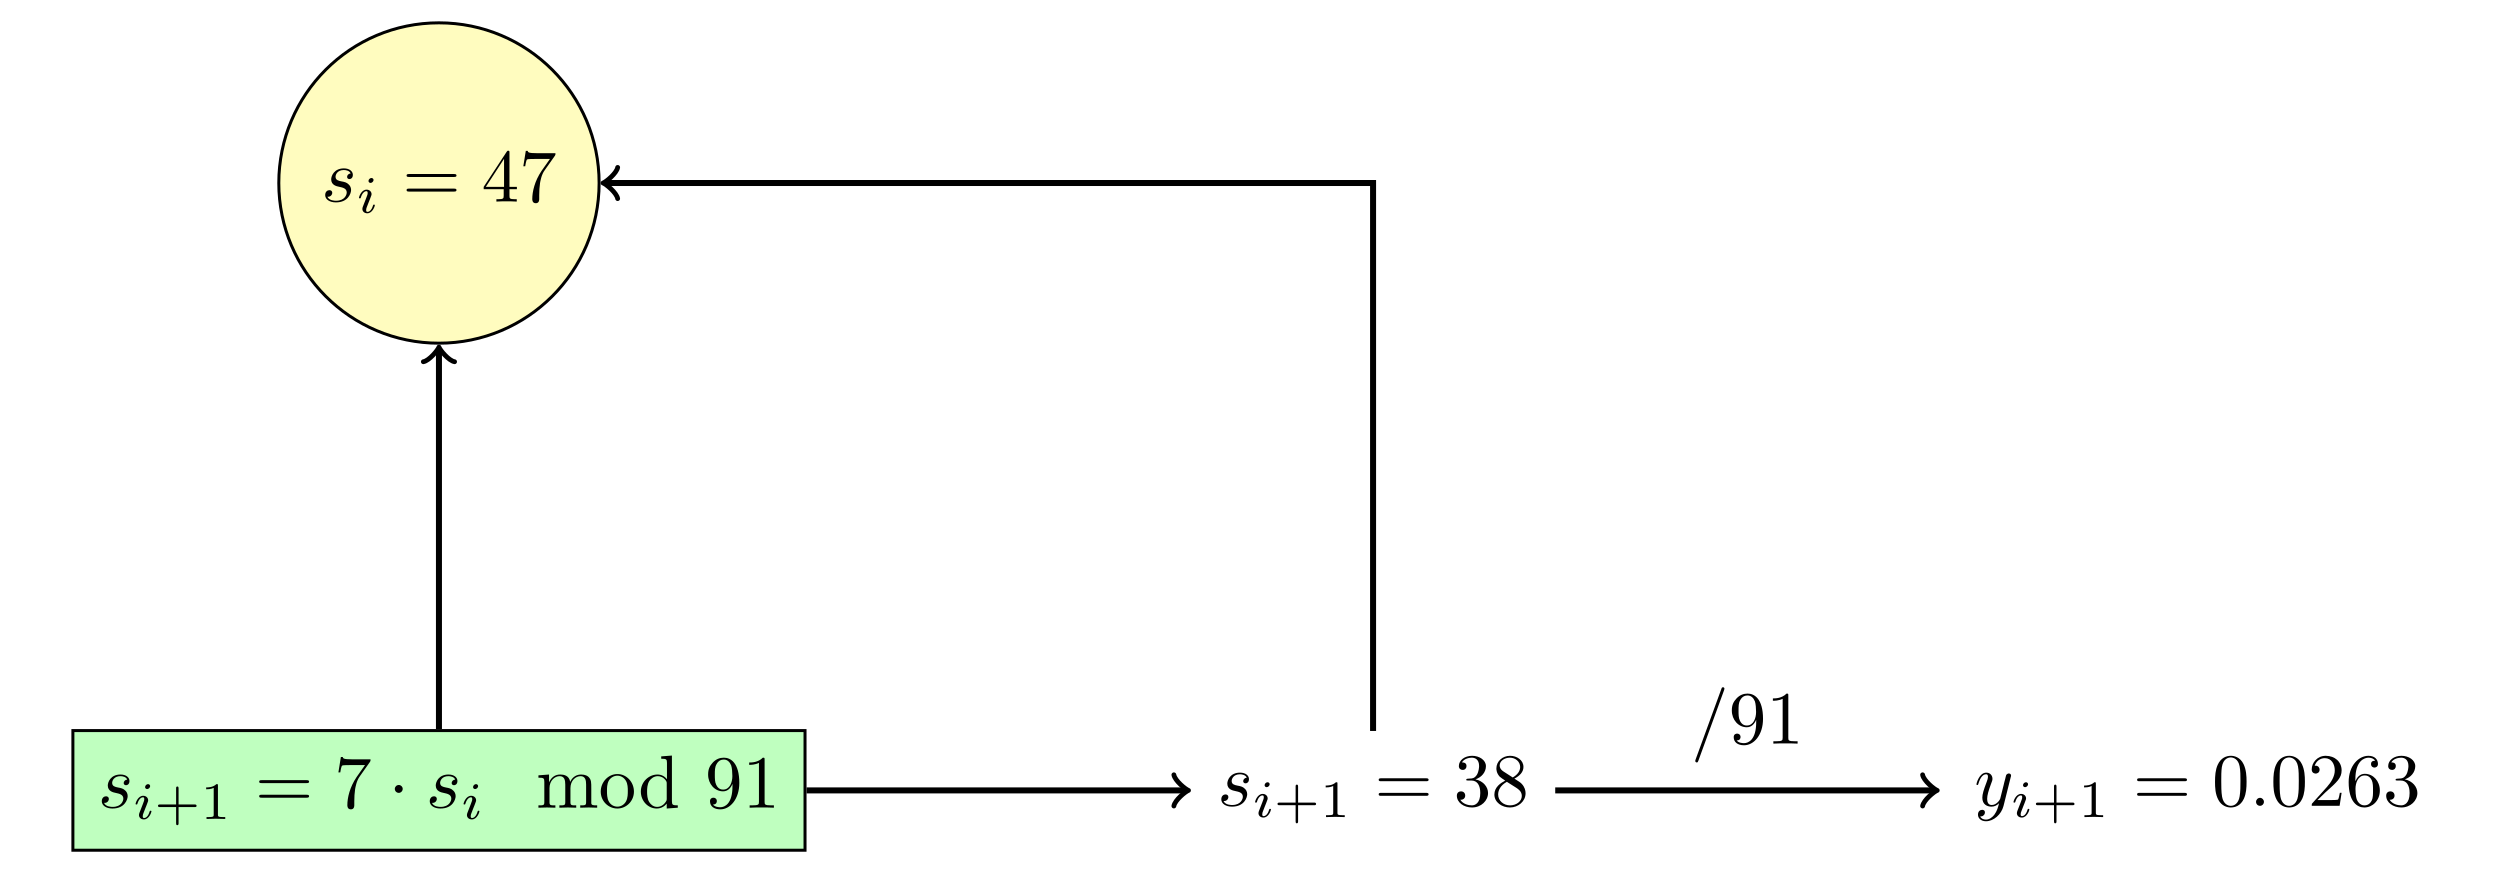
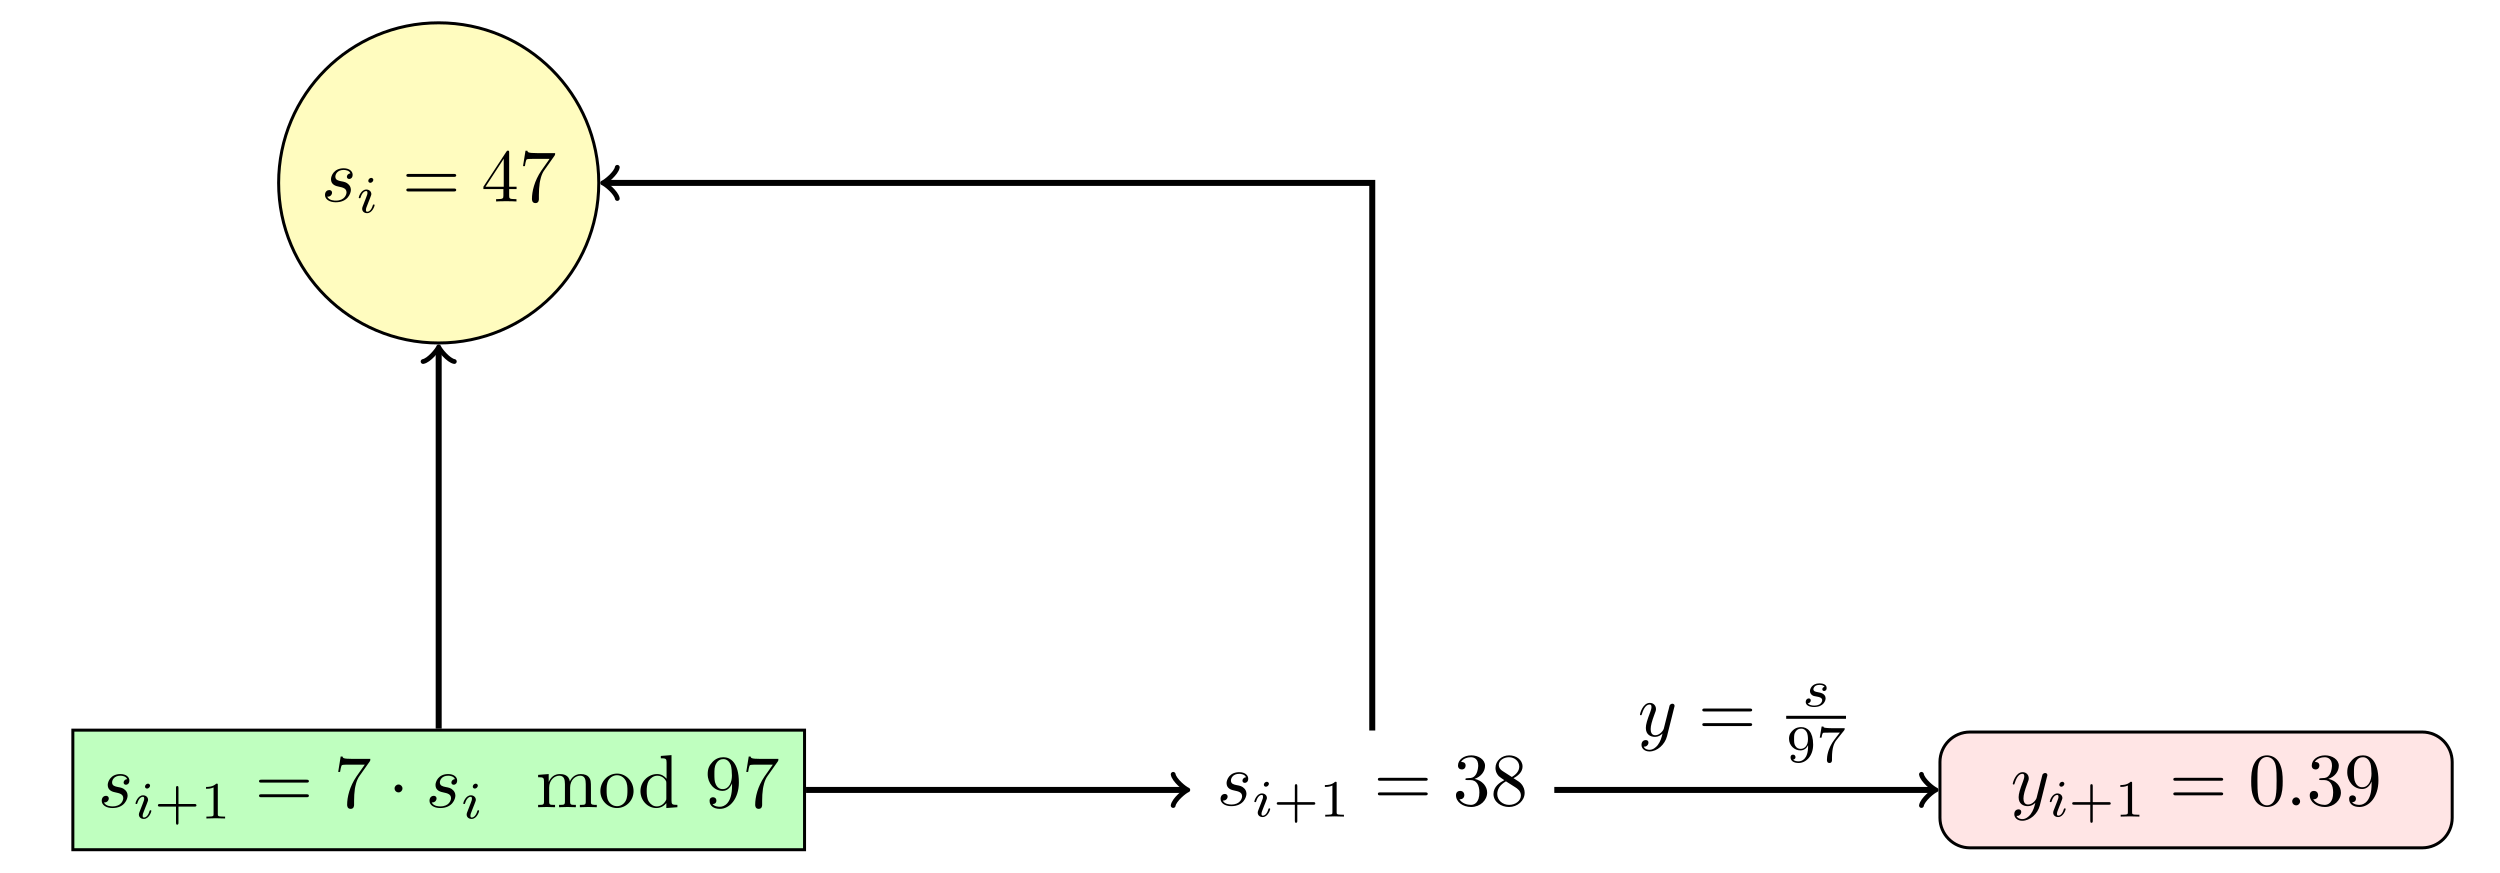
- <svg xmlns="http://www.w3.org/2000/svg" xmlns:xlink="http://www.w3.org/1999/xlink" width="331.85pt" height="115.894pt" viewBox="0 0 331.85 115.894">
+ <svg xmlns="http://www.w3.org/2000/svg" xmlns:xlink="http://www.w3.org/1999/xlink" width="332.049" height="115.894" viewBox="0 0 332.049 115.894">
  <defs>
    <g>
      <g id="glyph-0-0">
        <path d="M 3.891 -3.734 C 3.625 -3.719 3.422 -3.5 3.422 -3.281 C 3.422 -3.141 3.516 -2.984 3.734 -2.984 C 3.953 -2.984 4.188 -3.156 4.188 -3.547 C 4.188 -4 3.766 -4.406 3 -4.406 C 1.688 -4.406 1.312 -3.391 1.312 -2.953 C 1.312 -2.172 2.047 -2.031 2.344 -1.969 C 2.859 -1.859 3.375 -1.75 3.375 -1.203 C 3.375 -0.953 3.156 -0.109 1.953 -0.109 C 1.812 -0.109 1.047 -0.109 0.812 -0.641 C 1.203 -0.594 1.453 -0.891 1.453 -1.172 C 1.453 -1.391 1.281 -1.516 1.078 -1.516 C 0.812 -1.516 0.516 -1.312 0.516 -0.859 C 0.516 -0.297 1.094 0.109 1.938 0.109 C 3.562 0.109 3.953 -1.094 3.953 -1.547 C 3.953 -1.906 3.766 -2.156 3.641 -2.266 C 3.375 -2.547 3.078 -2.609 2.641 -2.688 C 2.281 -2.766 1.891 -2.844 1.891 -3.297 C 1.891 -3.578 2.125 -4.188 3 -4.188 C 3.25 -4.188 3.75 -4.109 3.891 -3.734 Z M 3.891 -3.734 " />
      </g>
      <g id="glyph-0-1">
        <path d="M 4.844 -3.797 C 4.891 -3.938 4.891 -3.953 4.891 -4.031 C 4.891 -4.203 4.75 -4.297 4.594 -4.297 C 4.5 -4.297 4.344 -4.234 4.25 -4.094 C 4.234 -4.031 4.141 -3.734 4.109 -3.547 C 4.031 -3.297 3.969 -3.016 3.906 -2.75 L 3.453 -0.953 C 3.422 -0.812 2.984 -0.109 2.328 -0.109 C 1.828 -0.109 1.719 -0.547 1.719 -0.922 C 1.719 -1.375 1.891 -2 2.219 -2.875 C 2.375 -3.281 2.422 -3.391 2.422 -3.594 C 2.422 -4.031 2.109 -4.406 1.609 -4.406 C 0.656 -4.406 0.297 -2.953 0.297 -2.875 C 0.297 -2.766 0.391 -2.766 0.406 -2.766 C 0.516 -2.766 0.516 -2.797 0.562 -2.953 C 0.844 -3.891 1.234 -4.188 1.578 -4.188 C 1.656 -4.188 1.828 -4.188 1.828 -3.875 C 1.828 -3.625 1.719 -3.359 1.656 -3.172 C 1.25 -2.109 1.078 -1.547 1.078 -1.078 C 1.078 -0.188 1.703 0.109 2.297 0.109 C 2.688 0.109 3.016 -0.062 3.297 -0.344 C 3.172 0.172 3.047 0.672 2.656 1.203 C 2.391 1.531 2.016 1.828 1.562 1.828 C 1.422 1.828 0.969 1.797 0.797 1.406 C 0.953 1.406 1.094 1.406 1.219 1.281 C 1.328 1.203 1.422 1.062 1.422 0.875 C 1.422 0.562 1.156 0.531 1.062 0.531 C 0.828 0.531 0.5 0.688 0.5 1.172 C 0.5 1.672 0.938 2.047 1.562 2.047 C 2.578 2.047 3.609 1.141 3.891 0.016 Z M 4.844 -3.797 " />
      </g>
      <g id="glyph-0-2">
        <path d="M 1.906 -0.531 C 1.906 -0.812 1.672 -1.062 1.391 -1.062 C 1.094 -1.062 0.859 -0.812 0.859 -0.531 C 0.859 -0.234 1.094 0 1.391 0 C 1.672 0 1.906 -0.234 1.906 -0.531 Z M 1.906 -0.531 " />
      </g>
-       <g id="glyph-0-3">
-         <path d="M 4.375 -7.094 C 4.422 -7.234 4.422 -7.266 4.422 -7.281 C 4.422 -7.391 4.344 -7.484 4.234 -7.484 C 4.156 -7.484 4.094 -7.453 4.062 -7.391 L 0.594 2.109 C 0.547 2.25 0.547 2.281 0.547 2.297 C 0.547 2.406 0.641 2.5 0.75 2.5 C 0.875 2.5 0.906 2.422 0.969 2.25 Z M 4.375 -7.094 " />
-       </g>
      <g id="glyph-1-0">
        <path d="M 2.266 -4.359 C 2.266 -4.469 2.172 -4.625 1.984 -4.625 C 1.797 -4.625 1.594 -4.438 1.594 -4.234 C 1.594 -4.125 1.672 -3.969 1.875 -3.969 C 2.062 -3.969 2.266 -4.172 2.266 -4.359 Z M 0.844 -0.812 C 0.812 -0.719 0.781 -0.641 0.781 -0.516 C 0.781 -0.188 1.047 0.062 1.438 0.062 C 2.125 0.062 2.438 -0.891 2.438 -1 C 2.438 -1.094 2.344 -1.094 2.328 -1.094 C 2.234 -1.094 2.219 -1.047 2.188 -0.969 C 2.031 -0.406 1.734 -0.125 1.453 -0.125 C 1.312 -0.125 1.281 -0.219 1.281 -0.375 C 1.281 -0.531 1.328 -0.656 1.391 -0.812 C 1.469 -1 1.547 -1.188 1.609 -1.375 C 1.672 -1.547 1.938 -2.172 1.953 -2.266 C 1.984 -2.328 2 -2.406 2 -2.484 C 2 -2.812 1.719 -3.078 1.344 -3.078 C 0.641 -3.078 0.328 -2.125 0.328 -2 C 0.328 -1.922 0.422 -1.922 0.453 -1.922 C 0.547 -1.922 0.547 -1.953 0.578 -2.031 C 0.75 -2.625 1.062 -2.875 1.312 -2.875 C 1.422 -2.875 1.484 -2.828 1.484 -2.641 C 1.484 -2.469 1.453 -2.375 1.281 -1.938 Z M 0.844 -0.812 " />
+       </g>
+       <g id="glyph-1-1">
+         <path d="M 3 -2.625 C 2.828 -2.578 2.703 -2.438 2.703 -2.297 C 2.703 -2.125 2.844 -2.062 2.938 -2.062 C 3.016 -2.062 3.281 -2.109 3.281 -2.469 C 3.281 -2.922 2.781 -3.078 2.344 -3.078 C 1.266 -3.078 1.062 -2.266 1.062 -2.062 C 1.062 -1.797 1.219 -1.625 1.312 -1.547 C 1.484 -1.406 1.609 -1.375 2.094 -1.297 C 2.25 -1.266 2.688 -1.188 2.688 -0.844 C 2.688 -0.719 2.609 -0.453 2.328 -0.281 C 2.047 -0.125 1.703 -0.125 1.625 -0.125 C 1.344 -0.125 0.953 -0.188 0.781 -0.422 C 1.016 -0.453 1.172 -0.625 1.172 -0.812 C 1.172 -0.984 1.047 -1.078 0.906 -1.078 C 0.703 -1.078 0.5 -0.906 0.5 -0.609 C 0.5 -0.188 0.938 0.062 1.609 0.062 C 2.906 0.062 3.141 -0.812 3.141 -1.078 C 3.141 -1.719 2.438 -1.844 2.172 -1.891 C 2.109 -1.906 1.938 -1.938 1.891 -1.953 C 1.641 -2 1.516 -2.141 1.516 -2.297 C 1.516 -2.453 1.641 -2.641 1.797 -2.75 C 1.984 -2.859 2.219 -2.875 2.344 -2.875 C 2.484 -2.875 2.844 -2.859 3 -2.625 Z M 3 -2.625 " />
      </g>
      <g id="glyph-2-0">
        <path d="M 3.219 -1.578 L 5.359 -1.578 C 5.453 -1.578 5.609 -1.578 5.609 -1.734 C 5.609 -1.922 5.453 -1.922 5.359 -1.922 L 3.219 -1.922 L 3.219 -4.062 C 3.219 -4.141 3.219 -4.312 3.062 -4.312 C 2.891 -4.312 2.891 -4.156 2.891 -4.062 L 2.891 -1.922 L 0.75 -1.922 C 0.656 -1.922 0.484 -1.922 0.484 -1.75 C 0.484 -1.578 0.641 -1.578 0.75 -1.578 L 2.891 -1.578 L 2.891 0.562 C 2.891 0.656 2.891 0.828 3.047 0.828 C 3.219 0.828 3.219 0.656 3.219 0.562 Z M 3.219 -1.578 " />
      </g>
      <g id="glyph-2-1">
        <path d="M 2.328 -4.438 C 2.328 -4.625 2.328 -4.625 2.125 -4.625 C 1.672 -4.188 1.047 -4.188 0.766 -4.188 L 0.766 -3.938 C 0.922 -3.938 1.391 -3.938 1.766 -4.125 L 1.766 -0.578 C 1.766 -0.344 1.766 -0.25 1.078 -0.25 L 0.812 -0.25 L 0.812 0 C 0.938 0 1.797 -0.031 2.047 -0.031 C 2.266 -0.031 3.141 0 3.297 0 L 3.297 -0.25 L 3.031 -0.25 C 2.328 -0.25 2.328 -0.344 2.328 -0.578 Z M 2.328 -4.438 " />
+       </g>
+       <g id="glyph-2-2">
+         <path d="M 2.906 -2.078 C 2.906 -0.344 2.062 -0.078 1.641 -0.078 C 1.484 -0.078 1.109 -0.094 0.922 -0.312 C 1.219 -0.344 1.234 -0.578 1.234 -0.641 C 1.234 -0.812 1.109 -0.969 0.906 -0.969 C 0.703 -0.969 0.578 -0.828 0.578 -0.625 C 0.578 -0.156 0.969 0.141 1.641 0.141 C 2.641 0.141 3.578 -0.797 3.578 -2.297 C 3.578 -4.016 2.812 -4.625 2 -4.625 C 1.766 -4.625 1.297 -4.594 0.891 -4.203 C 0.656 -3.969 0.375 -3.703 0.375 -3.078 C 0.375 -2.188 1.078 -1.531 1.891 -1.531 C 2.453 -1.531 2.75 -1.906 2.906 -2.219 Z M 1.938 -1.734 C 1.656 -1.734 1.406 -1.812 1.203 -2.141 C 1.047 -2.391 1.047 -2.688 1.047 -3.078 C 1.047 -3.484 1.047 -3.75 1.25 -4.031 C 1.422 -4.281 1.641 -4.422 2 -4.422 C 2.359 -4.422 2.578 -4.203 2.688 -4.016 C 2.875 -3.734 2.891 -3.234 2.891 -3 C 2.891 -2.094 2.375 -1.734 1.938 -1.734 Z M 1.938 -1.734 " />
+       </g>
+       <g id="glyph-2-3">
+         <path d="M 3.734 -4.203 C 3.797 -4.297 3.797 -4.312 3.797 -4.484 L 1.969 -4.484 C 1.688 -4.484 1.609 -4.5 1.359 -4.516 C 1 -4.547 0.984 -4.594 0.969 -4.703 L 0.734 -4.703 L 0.484 -3.219 L 0.719 -3.219 C 0.734 -3.328 0.812 -3.781 0.922 -3.859 C 0.969 -3.891 1.547 -3.891 1.641 -3.891 L 3.156 -3.891 C 2.938 -3.609 2.578 -3.172 2.438 -2.969 C 1.531 -1.781 1.438 -0.672 1.438 -0.266 C 1.438 -0.188 1.438 0.141 1.766 0.141 C 2.109 0.141 2.109 -0.172 2.109 -0.266 L 2.109 -0.547 C 2.109 -1.891 2.391 -2.516 2.688 -2.891 Z M 3.734 -4.203 " />
      </g>
      <g id="glyph-3-0">
        <path d="M 6.844 -3.266 C 7 -3.266 7.188 -3.266 7.188 -3.453 C 7.188 -3.656 7 -3.656 6.859 -3.656 L 0.891 -3.656 C 0.75 -3.656 0.562 -3.656 0.562 -3.453 C 0.562 -3.266 0.75 -3.266 0.891 -3.266 Z M 6.859 -1.328 C 7 -1.328 7.188 -1.328 7.188 -1.531 C 7.188 -1.719 7 -1.719 6.844 -1.719 L 0.891 -1.719 C 0.75 -1.719 0.562 -1.719 0.562 -1.531 C 0.562 -1.328 0.75 -1.328 0.891 -1.328 Z M 6.859 -1.328 " />
      </g>
      <g id="glyph-3-1">
        <path d="M 4.75 -6.078 C 4.828 -6.188 4.828 -6.203 4.828 -6.422 L 2.406 -6.422 C 1.203 -6.422 1.172 -6.547 1.141 -6.734 L 0.891 -6.734 L 0.562 -4.688 L 0.812 -4.688 C 0.844 -4.844 0.922 -5.469 1.062 -5.594 C 1.125 -5.656 1.906 -5.656 2.031 -5.656 L 4.094 -5.656 C 3.984 -5.5 3.203 -4.406 2.984 -4.078 C 2.078 -2.734 1.75 -1.344 1.75 -0.328 C 1.75 -0.234 1.75 0.219 2.219 0.219 C 2.672 0.219 2.672 -0.234 2.672 -0.328 L 2.672 -0.844 C 2.672 -1.391 2.703 -1.938 2.781 -2.469 C 2.828 -2.703 2.953 -3.562 3.406 -4.172 Z M 4.75 -6.078 " />
      </g>
      <g id="glyph-3-2">
        <path d="M 1.094 -3.422 L 1.094 -0.75 C 1.094 -0.312 0.984 -0.312 0.312 -0.312 L 0.312 0 C 0.672 -0.016 1.172 -0.031 1.453 -0.031 C 1.703 -0.031 2.219 -0.016 2.562 0 L 2.562 -0.312 C 1.891 -0.312 1.781 -0.312 1.781 -0.75 L 1.781 -2.594 C 1.781 -3.625 2.5 -4.188 3.125 -4.188 C 3.766 -4.188 3.875 -3.656 3.875 -3.078 L 3.875 -0.75 C 3.875 -0.312 3.766 -0.312 3.094 -0.312 L 3.094 0 C 3.438 -0.016 3.953 -0.031 4.219 -0.031 C 4.469 -0.031 5 -0.016 5.328 0 L 5.328 -0.312 C 4.672 -0.312 4.562 -0.312 4.562 -0.75 L 4.562 -2.594 C 4.562 -3.625 5.266 -4.188 5.906 -4.188 C 6.531 -4.188 6.641 -3.656 6.641 -3.078 L 6.641 -0.75 C 6.641 -0.312 6.531 -0.312 5.859 -0.312 L 5.859 0 C 6.203 -0.016 6.719 -0.031 6.984 -0.031 C 7.25 -0.031 7.766 -0.016 8.109 0 L 8.109 -0.312 C 7.594 -0.312 7.344 -0.312 7.328 -0.609 L 7.328 -2.516 C 7.328 -3.375 7.328 -3.672 7.016 -4.031 C 6.875 -4.203 6.547 -4.406 5.969 -4.406 C 5.141 -4.406 4.688 -3.812 4.531 -3.422 C 4.391 -4.297 3.656 -4.406 3.203 -4.406 C 2.469 -4.406 2 -3.984 1.719 -3.359 L 1.719 -4.406 L 0.312 -4.297 L 0.312 -3.984 C 1.016 -3.984 1.094 -3.922 1.094 -3.422 Z M 1.094 -3.422 " />
      </g>
      <g id="glyph-3-3">
        <path d="M 4.688 -2.141 C 4.688 -3.406 3.703 -4.469 2.5 -4.469 C 1.25 -4.469 0.281 -3.375 0.281 -2.141 C 0.281 -0.844 1.312 0.109 2.484 0.109 C 3.688 0.109 4.688 -0.875 4.688 -2.141 Z M 2.5 -0.141 C 2.062 -0.141 1.625 -0.344 1.359 -0.812 C 1.109 -1.25 1.109 -1.859 1.109 -2.219 C 1.109 -2.609 1.109 -3.141 1.344 -3.578 C 1.609 -4.031 2.078 -4.25 2.484 -4.25 C 2.922 -4.25 3.344 -4.031 3.609 -3.594 C 3.875 -3.172 3.875 -2.594 3.875 -2.219 C 3.875 -1.859 3.875 -1.312 3.656 -0.875 C 3.422 -0.422 2.984 -0.141 2.5 -0.141 Z M 2.5 -0.141 " />
      </g>
      <g id="glyph-3-4">
        <path d="M 3.781 -0.547 L 3.781 0.109 L 5.25 0 L 5.25 -0.312 C 4.562 -0.312 4.469 -0.375 4.469 -0.875 L 4.469 -6.922 L 3.047 -6.812 L 3.047 -6.5 C 3.734 -6.5 3.812 -6.438 3.812 -5.938 L 3.812 -3.781 C 3.531 -4.141 3.094 -4.406 2.562 -4.406 C 1.391 -4.406 0.344 -3.422 0.344 -2.141 C 0.344 -0.875 1.312 0.109 2.453 0.109 C 3.094 0.109 3.531 -0.234 3.781 -0.547 Z M 3.781 -3.219 L 3.781 -1.172 C 3.781 -1 3.781 -0.984 3.672 -0.812 C 3.375 -0.328 2.938 -0.109 2.5 -0.109 C 2.047 -0.109 1.688 -0.375 1.453 -0.75 C 1.203 -1.156 1.172 -1.719 1.172 -2.141 C 1.172 -2.5 1.188 -3.094 1.469 -3.547 C 1.688 -3.859 2.062 -4.188 2.609 -4.188 C 2.953 -4.188 3.375 -4.031 3.672 -3.594 C 3.781 -3.422 3.781 -3.406 3.781 -3.219 Z M 3.781 -3.219 " />
      </g>
      <g id="glyph-3-5">
        <path d="M 3.656 -3.172 L 3.656 -2.844 C 3.656 -0.516 2.625 -0.062 2.047 -0.062 C 1.875 -0.062 1.328 -0.078 1.062 -0.422 C 1.5 -0.422 1.578 -0.703 1.578 -0.875 C 1.578 -1.188 1.344 -1.328 1.125 -1.328 C 0.969 -1.328 0.672 -1.25 0.672 -0.859 C 0.672 -0.188 1.203 0.219 2.047 0.219 C 3.344 0.219 4.562 -1.141 4.562 -3.281 C 4.562 -5.969 3.406 -6.641 2.516 -6.641 C 1.969 -6.641 1.484 -6.453 1.062 -6.016 C 0.641 -5.562 0.422 -5.141 0.422 -4.391 C 0.422 -3.156 1.297 -2.172 2.406 -2.172 C 3.016 -2.172 3.422 -2.594 3.656 -3.172 Z M 2.422 -2.406 C 2.266 -2.406 1.797 -2.406 1.5 -3.031 C 1.312 -3.406 1.312 -3.891 1.312 -4.391 C 1.312 -4.922 1.312 -5.391 1.531 -5.766 C 1.797 -6.266 2.172 -6.391 2.516 -6.391 C 2.984 -6.391 3.312 -6.047 3.484 -5.609 C 3.594 -5.281 3.641 -4.656 3.641 -4.203 C 3.641 -3.375 3.297 -2.406 2.422 -2.406 Z M 2.422 -2.406 " />
      </g>
      <g id="glyph-3-6">
-         <path d="M 2.938 -6.375 C 2.938 -6.625 2.938 -6.641 2.703 -6.641 C 2.078 -6 1.203 -6 0.891 -6 L 0.891 -5.688 C 1.094 -5.688 1.672 -5.688 2.188 -5.953 L 2.188 -0.781 C 2.188 -0.422 2.156 -0.312 1.266 -0.312 L 0.953 -0.312 L 0.953 0 C 1.297 -0.031 2.156 -0.031 2.562 -0.031 C 2.953 -0.031 3.828 -0.031 4.172 0 L 4.172 -0.312 L 3.859 -0.312 C 2.953 -0.312 2.938 -0.422 2.938 -0.781 Z M 2.938 -6.375 " />
+         <path d="M 2.938 -1.641 L 2.938 -0.781 C 2.938 -0.422 2.906 -0.312 2.172 -0.312 L 1.969 -0.312 L 1.969 0 C 2.375 -0.031 2.891 -0.031 3.312 -0.031 C 3.734 -0.031 4.25 -0.031 4.672 0 L 4.672 -0.312 L 4.453 -0.312 C 3.719 -0.312 3.703 -0.422 3.703 -0.781 L 3.703 -1.641 L 4.688 -1.641 L 4.688 -1.953 L 3.703 -1.953 L 3.703 -6.484 C 3.703 -6.688 3.703 -6.75 3.531 -6.75 C 3.453 -6.75 3.422 -6.75 3.344 -6.625 L 0.281 -1.953 L 0.281 -1.641 Z M 2.984 -1.953 L 0.562 -1.953 L 2.984 -5.672 Z M 2.984 -1.953 " />
      </g>
      <g id="glyph-3-7">
-         <path d="M 2.938 -1.641 L 2.938 -0.781 C 2.938 -0.422 2.906 -0.312 2.172 -0.312 L 1.969 -0.312 L 1.969 0 C 2.375 -0.031 2.891 -0.031 3.312 -0.031 C 3.734 -0.031 4.25 -0.031 4.672 0 L 4.672 -0.312 L 4.453 -0.312 C 3.719 -0.312 3.703 -0.422 3.703 -0.781 L 3.703 -1.641 L 4.688 -1.641 L 4.688 -1.953 L 3.703 -1.953 L 3.703 -6.484 C 3.703 -6.688 3.703 -6.75 3.531 -6.75 C 3.453 -6.75 3.422 -6.75 3.344 -6.625 L 0.281 -1.953 L 0.281 -1.641 Z M 2.984 -1.953 L 0.562 -1.953 L 2.984 -5.672 Z M 2.984 -1.953 " />
+         <path d="M 2.891 -3.516 C 3.703 -3.781 4.281 -4.469 4.281 -5.266 C 4.281 -6.078 3.406 -6.641 2.453 -6.641 C 1.453 -6.641 0.688 -6.047 0.688 -5.281 C 0.688 -4.953 0.906 -4.766 1.203 -4.766 C 1.5 -4.766 1.703 -4.984 1.703 -5.281 C 1.703 -5.766 1.234 -5.766 1.094 -5.766 C 1.391 -6.266 2.047 -6.391 2.406 -6.391 C 2.828 -6.391 3.375 -6.172 3.375 -5.281 C 3.375 -5.156 3.344 -4.578 3.094 -4.141 C 2.797 -3.656 2.453 -3.625 2.203 -3.625 C 2.125 -3.609 1.891 -3.594 1.812 -3.594 C 1.734 -3.578 1.672 -3.562 1.672 -3.469 C 1.672 -3.359 1.734 -3.359 1.906 -3.359 L 2.344 -3.359 C 3.156 -3.359 3.531 -2.688 3.531 -1.703 C 3.531 -0.344 2.844 -0.062 2.406 -0.062 C 1.969 -0.062 1.219 -0.234 0.875 -0.812 C 1.219 -0.766 1.531 -0.984 1.531 -1.359 C 1.531 -1.719 1.266 -1.922 0.984 -1.922 C 0.734 -1.922 0.422 -1.781 0.422 -1.344 C 0.422 -0.438 1.344 0.219 2.438 0.219 C 3.656 0.219 4.562 -0.688 4.562 -1.703 C 4.562 -2.516 3.922 -3.297 2.891 -3.516 Z M 2.891 -3.516 " />
      </g>
      <g id="glyph-3-8">
-         <path d="M 2.891 -3.516 C 3.703 -3.781 4.281 -4.469 4.281 -5.266 C 4.281 -6.078 3.406 -6.641 2.453 -6.641 C 1.453 -6.641 0.688 -6.047 0.688 -5.281 C 0.688 -4.953 0.906 -4.766 1.203 -4.766 C 1.5 -4.766 1.703 -4.984 1.703 -5.281 C 1.703 -5.766 1.234 -5.766 1.094 -5.766 C 1.391 -6.266 2.047 -6.391 2.406 -6.391 C 2.828 -6.391 3.375 -6.172 3.375 -5.281 C 3.375 -5.156 3.344 -4.578 3.094 -4.141 C 2.797 -3.656 2.453 -3.625 2.203 -3.625 C 2.125 -3.609 1.891 -3.594 1.812 -3.594 C 1.734 -3.578 1.672 -3.562 1.672 -3.469 C 1.672 -3.359 1.734 -3.359 1.906 -3.359 L 2.344 -3.359 C 3.156 -3.359 3.531 -2.688 3.531 -1.703 C 3.531 -0.344 2.844 -0.062 2.406 -0.062 C 1.969 -0.062 1.219 -0.234 0.875 -0.812 C 1.219 -0.766 1.531 -0.984 1.531 -1.359 C 1.531 -1.719 1.266 -1.922 0.984 -1.922 C 0.734 -1.922 0.422 -1.781 0.422 -1.344 C 0.422 -0.438 1.344 0.219 2.438 0.219 C 3.656 0.219 4.562 -0.688 4.562 -1.703 C 4.562 -2.516 3.922 -3.297 2.891 -3.516 Z M 2.891 -3.516 " />
+         <path d="M 1.625 -4.562 C 1.172 -4.859 1.125 -5.188 1.125 -5.359 C 1.125 -5.969 1.781 -6.391 2.484 -6.391 C 3.203 -6.391 3.844 -5.875 3.844 -5.156 C 3.844 -4.578 3.453 -4.109 2.859 -3.766 Z M 3.078 -3.609 C 3.797 -3.984 4.281 -4.5 4.281 -5.156 C 4.281 -6.078 3.406 -6.641 2.5 -6.641 C 1.5 -6.641 0.688 -5.906 0.688 -4.969 C 0.688 -4.797 0.703 -4.344 1.125 -3.875 C 1.234 -3.766 1.609 -3.516 1.859 -3.344 C 1.281 -3.047 0.422 -2.5 0.422 -1.5 C 0.422 -0.453 1.438 0.219 2.484 0.219 C 3.609 0.219 4.562 -0.609 4.562 -1.672 C 4.562 -2.031 4.453 -2.484 4.062 -2.906 C 3.875 -3.109 3.719 -3.203 3.078 -3.609 Z M 2.078 -3.188 L 3.312 -2.406 C 3.594 -2.219 4.062 -1.922 4.062 -1.312 C 4.062 -0.578 3.312 -0.062 2.5 -0.062 C 1.641 -0.062 0.922 -0.672 0.922 -1.5 C 0.922 -2.078 1.234 -2.719 2.078 -3.188 Z M 2.078 -3.188 " />
      </g>
      <g id="glyph-3-9">
-         <path d="M 1.625 -4.562 C 1.172 -4.859 1.125 -5.188 1.125 -5.359 C 1.125 -5.969 1.781 -6.391 2.484 -6.391 C 3.203 -6.391 3.844 -5.875 3.844 -5.156 C 3.844 -4.578 3.453 -4.109 2.859 -3.766 Z M 3.078 -3.609 C 3.797 -3.984 4.281 -4.5 4.281 -5.156 C 4.281 -6.078 3.406 -6.641 2.5 -6.641 C 1.5 -6.641 0.688 -5.906 0.688 -4.969 C 0.688 -4.797 0.703 -4.344 1.125 -3.875 C 1.234 -3.766 1.609 -3.516 1.859 -3.344 C 1.281 -3.047 0.422 -2.5 0.422 -1.5 C 0.422 -0.453 1.438 0.219 2.484 0.219 C 3.609 0.219 4.562 -0.609 4.562 -1.672 C 4.562 -2.031 4.453 -2.484 4.062 -2.906 C 3.875 -3.109 3.719 -3.203 3.078 -3.609 Z M 2.078 -3.188 L 3.312 -2.406 C 3.594 -2.219 4.062 -1.922 4.062 -1.312 C 4.062 -0.578 3.312 -0.062 2.5 -0.062 C 1.641 -0.062 0.922 -0.672 0.922 -1.5 C 0.922 -2.078 1.234 -2.719 2.078 -3.188 Z M 2.078 -3.188 " />
-       </g>
-       <g id="glyph-3-10">
        <path d="M 4.578 -3.188 C 4.578 -3.984 4.531 -4.781 4.188 -5.516 C 3.734 -6.484 2.906 -6.641 2.5 -6.641 C 1.891 -6.641 1.172 -6.375 0.75 -5.453 C 0.438 -4.766 0.391 -3.984 0.391 -3.188 C 0.391 -2.438 0.422 -1.547 0.844 -0.781 C 1.266 0.016 2 0.219 2.484 0.219 C 3.016 0.219 3.781 0.016 4.219 -0.938 C 4.531 -1.625 4.578 -2.406 4.578 -3.188 Z M 2.484 0 C 2.094 0 1.5 -0.25 1.328 -1.203 C 1.219 -1.797 1.219 -2.719 1.219 -3.312 C 1.219 -3.953 1.219 -4.609 1.297 -5.141 C 1.484 -6.328 2.234 -6.422 2.484 -6.422 C 2.812 -6.422 3.469 -6.234 3.656 -5.25 C 3.766 -4.688 3.766 -3.938 3.766 -3.312 C 3.766 -2.562 3.766 -1.891 3.656 -1.25 C 3.5 -0.297 2.938 0 2.484 0 Z M 2.484 0 " />
-       </g>
-       <g id="glyph-3-11">
-         <path d="M 1.266 -0.766 L 2.328 -1.797 C 3.875 -3.172 4.469 -3.703 4.469 -4.703 C 4.469 -5.844 3.578 -6.641 2.359 -6.641 C 1.234 -6.641 0.5 -5.719 0.5 -4.828 C 0.5 -4.281 1 -4.281 1.031 -4.281 C 1.203 -4.281 1.547 -4.391 1.547 -4.812 C 1.547 -5.062 1.359 -5.328 1.016 -5.328 C 0.938 -5.328 0.922 -5.328 0.891 -5.312 C 1.109 -5.969 1.656 -6.328 2.234 -6.328 C 3.141 -6.328 3.562 -5.516 3.562 -4.703 C 3.562 -3.906 3.078 -3.125 2.516 -2.5 L 0.609 -0.375 C 0.5 -0.266 0.5 -0.234 0.5 0 L 4.203 0 L 4.469 -1.734 L 4.234 -1.734 C 4.172 -1.438 4.109 -1 4 -0.844 C 3.938 -0.766 3.281 -0.766 3.062 -0.766 Z M 1.266 -0.766 " />
-       </g>
-       <g id="glyph-3-12">
-         <path d="M 1.312 -3.266 L 1.312 -3.516 C 1.312 -6.031 2.547 -6.391 3.062 -6.391 C 3.297 -6.391 3.719 -6.328 3.938 -5.984 C 3.781 -5.984 3.391 -5.984 3.391 -5.547 C 3.391 -5.234 3.625 -5.078 3.844 -5.078 C 4 -5.078 4.312 -5.172 4.312 -5.562 C 4.312 -6.156 3.875 -6.641 3.047 -6.641 C 1.766 -6.641 0.422 -5.359 0.422 -3.156 C 0.422 -0.484 1.578 0.219 2.5 0.219 C 3.609 0.219 4.562 -0.719 4.562 -2.031 C 4.562 -3.297 3.672 -4.25 2.562 -4.25 C 1.891 -4.25 1.516 -3.75 1.312 -3.266 Z M 2.5 -0.062 C 1.875 -0.062 1.578 -0.656 1.516 -0.812 C 1.328 -1.281 1.328 -2.078 1.328 -2.25 C 1.328 -3.031 1.656 -4.031 2.547 -4.031 C 2.719 -4.031 3.172 -4.031 3.484 -3.406 C 3.656 -3.047 3.656 -2.531 3.656 -2.047 C 3.656 -1.562 3.656 -1.062 3.484 -0.703 C 3.188 -0.109 2.734 -0.062 2.5 -0.062 Z M 2.5 -0.062 " />
      </g>
      <g id="glyph-4-0">
        <path d="M 1.906 -2.5 C 1.906 -2.781 1.672 -3.016 1.391 -3.016 C 1.094 -3.016 0.859 -2.781 0.859 -2.5 C 0.859 -2.203 1.094 -1.969 1.391 -1.969 C 1.672 -1.969 1.906 -2.203 1.906 -2.5 Z M 1.906 -2.5 " />
      </g>
    </g>
+     <clipPath id="clip-0">
+       <path clip-rule="nonzero" d="M 252 91 L 332 91 L 332 115.895 L 252 115.895 Z M 252 91 " />
+     </clipPath>
  </defs>
  <path fill-rule="nonzero" fill="rgb(75%, 100%, 75%)" fill-opacity="1" stroke-width="0.399" stroke-linecap="butt" stroke-linejoin="miter" stroke="rgb(0%, 0%, 0%)" stroke-opacity="1" stroke-miterlimit="10" d="M -48.591 -7.941 L 48.592 -7.941 L 48.592 7.941 L -48.591 7.941 Z M -48.591 -7.941 " transform="matrix(1, 0, 0, -1, 58.267, 104.918)" />
  <g fill="rgb(0%, 0%, 0%)" fill-opacity="1">
    <use xlink:href="#glyph-0-0" x="12.996" y="107.215" />
  </g>
  <g fill="rgb(0%, 0%, 0%)" fill-opacity="1">
    <use xlink:href="#glyph-1-0" x="17.666" y="108.709" />
  </g>
  <g fill="rgb(0%, 0%, 0%)" fill-opacity="1">
    <use xlink:href="#glyph-2-0" x="20.485" y="108.709" />
    <use xlink:href="#glyph-2-1" x="26.601" y="108.709" />
  </g>
  <g fill="rgb(0%, 0%, 0%)" fill-opacity="1">
    <use xlink:href="#glyph-3-0" x="33.838" y="107.215" />
  </g>
  <g fill="rgb(0%, 0%, 0%)" fill-opacity="1">
    <use xlink:href="#glyph-3-1" x="44.357" y="107.215" />
  </g>
  <g fill="rgb(0%, 0%, 0%)" fill-opacity="1">
    <use xlink:href="#glyph-4-0" x="51.549" y="107.215" />
  </g>
  <g fill="rgb(0%, 0%, 0%)" fill-opacity="1">
    <use xlink:href="#glyph-0-0" x="56.53" y="107.215" />
  </g>
  <g fill="rgb(0%, 0%, 0%)" fill-opacity="1">
    <use xlink:href="#glyph-1-0" x="61.2" y="108.709" />
  </g>
  <g fill="rgb(0%, 0%, 0%)" fill-opacity="1">
    <use xlink:href="#glyph-3-2" x="71.159" y="107.215" />
    <use xlink:href="#glyph-3-3" x="79.461" y="107.215" />
  </g>
  <g fill="rgb(0%, 0%, 0%)" fill-opacity="1">
    <use xlink:href="#glyph-3-4" x="84.721" y="107.215" />
  </g>
  <g fill="rgb(0%, 0%, 0%)" fill-opacity="1">
    <use xlink:href="#glyph-3-5" x="93.574" y="107.215" />
-     <use xlink:href="#glyph-3-6" x="98.555" y="107.215" />
+     <use xlink:href="#glyph-3-1" x="98.555" y="107.215" />
  </g>
  <path fill-rule="nonzero" fill="rgb(100%, 98.724%, 75%)" fill-opacity="1" stroke-width="0.399" stroke-linecap="butt" stroke-linejoin="miter" stroke="rgb(0%, 0%, 0%)" stroke-opacity="1" stroke-miterlimit="10" d="M 21.26 80.625 C 21.26 92.367 11.741 101.887 -0.001 101.887 C -11.744 101.887 -21.259 92.367 -21.259 80.625 C -21.259 68.883 -11.744 59.363 -0.001 59.363 C 11.741 59.363 21.26 68.883 21.26 80.625 Z M 21.26 80.625 " transform="matrix(1, 0, 0, -1, 58.267, 104.918)" />
  <g fill="rgb(0%, 0%, 0%)" fill-opacity="1">
    <use xlink:href="#glyph-0-0" x="42.65" y="26.757" />
  </g>
  <g fill="rgb(0%, 0%, 0%)" fill-opacity="1">
    <use xlink:href="#glyph-1-0" x="47.32" y="28.251" />
  </g>
  <g fill="rgb(0%, 0%, 0%)" fill-opacity="1">
    <use xlink:href="#glyph-3-0" x="53.404" y="26.757" />
  </g>
  <g fill="rgb(0%, 0%, 0%)" fill-opacity="1">
-     <use xlink:href="#glyph-3-7" x="63.923" y="26.757" />
+     <use xlink:href="#glyph-3-6" x="63.923" y="26.757" />
    <use xlink:href="#glyph-3-1" x="68.904" y="26.757" />
  </g>
  <path fill="none" stroke-width="0.797" stroke-linecap="butt" stroke-linejoin="miter" stroke="rgb(0%, 0%, 0%)" stroke-opacity="1" stroke-miterlimit="10" d="M -0.001 8.141 L -0.001 58.457 " transform="matrix(1, 0, 0, -1, 58.267, 104.918)" />
  <path fill="none" stroke-width="0.638" stroke-linecap="round" stroke-linejoin="round" stroke="rgb(0%, 0%, 0%)" stroke-opacity="1" stroke-miterlimit="10" d="M -1.556 2.072 C -1.423 1.294 -0.001 0.13 0.389 0.001 C -0.001 -0.131 -1.423 -1.296 -1.556 -2.073 " transform="matrix(0, -1, -1, 0, 58.267, 46.45967)" />
  <g fill="rgb(0%, 0%, 0%)" fill-opacity="1">
    <use xlink:href="#glyph-0-0" x="161.6" y="106.966" />
  </g>
  <g fill="rgb(0%, 0%, 0%)" fill-opacity="1">
    <use xlink:href="#glyph-1-0" x="166.27" y="108.46" />
  </g>
  <g fill="rgb(0%, 0%, 0%)" fill-opacity="1">
    <use xlink:href="#glyph-2-0" x="169.089" y="108.46" />
    <use xlink:href="#glyph-2-1" x="175.205" y="108.46" />
  </g>
  <g fill="rgb(0%, 0%, 0%)" fill-opacity="1">
    <use xlink:href="#glyph-3-0" x="182.442" y="106.966" />
  </g>
  <g fill="rgb(0%, 0%, 0%)" fill-opacity="1">
-     <use xlink:href="#glyph-3-8" x="192.961" y="106.966" />
-     <use xlink:href="#glyph-3-9" x="197.942" y="106.966" />
+     <use xlink:href="#glyph-3-7" x="192.961" y="106.966" />
+     <use xlink:href="#glyph-3-8" x="197.942" y="106.966" />
  </g>
  <path fill="none" stroke-width="0.797" stroke-linecap="butt" stroke-linejoin="miter" stroke="rgb(0%, 0%, 0%)" stroke-opacity="1" stroke-miterlimit="10" d="M 48.792 0 L 99.108 0 " transform="matrix(1, 0, 0, -1, 58.267, 104.918)" />
  <path fill="none" stroke-width="0.638" stroke-linecap="round" stroke-linejoin="round" stroke="rgb(0%, 0%, 0%)" stroke-opacity="1" stroke-miterlimit="10" d="M -1.554 2.07 C -1.426 1.297 0 0.129 0.387 0 C 0 -0.129 -1.426 -1.297 -1.554 -2.07 " transform="matrix(1, 0, 0, -1, 157.3748, 104.918)" />
  <path fill="none" stroke-width="0.797" stroke-linecap="butt" stroke-linejoin="miter" stroke="rgb(0%, 0%, 0%)" stroke-opacity="1" stroke-miterlimit="10" d="M 123.995 7.891 L 123.995 80.625 L 22.167 80.625 " transform="matrix(1, 0, 0, -1, 58.267, 104.918)" />
  <path fill="none" stroke-width="0.638" stroke-linecap="round" stroke-linejoin="round" stroke="rgb(0%, 0%, 0%)" stroke-opacity="1" stroke-miterlimit="10" d="M -1.555 2.07 C -1.426 1.297 0 0.129 0.387 0 C 0 -0.129 -1.426 -1.297 -1.555 -2.07 " transform="matrix(-1, 0, 0, 1, 80.43372, 24.29295)" />
-   <g fill="rgb(0%, 0%, 0%)" fill-opacity="1">
-     <use xlink:href="#glyph-0-1" x="262.056" y="106.966" />
+   <path fill-rule="nonzero" fill="rgb(100%, 89.999%, 89.999%)" fill-opacity="1" d="M 321.715 97.227 L 261.652 97.227 C 259.449 97.227 257.664 99.008 257.664 101.211 L 257.664 108.625 C 257.664 110.828 259.449 112.609 261.652 112.609 L 321.715 112.609 C 323.914 112.609 325.699 110.828 325.699 108.625 L 325.699 101.211 C 325.699 99.008 323.914 97.227 321.715 97.227 Z M 321.715 97.227 " />
+   <g clip-path="url(#clip-0)">
+     <path fill="none" stroke-width="0.399" stroke-linecap="butt" stroke-linejoin="miter" stroke="rgb(0%, 0%, 0%)" stroke-opacity="1" stroke-miterlimit="10" d="M 263.448 7.691 L 203.385 7.691 C 201.182 7.691 199.397 5.91 199.397 3.707 L 199.397 -3.707 C 199.397 -5.91 201.182 -7.691 203.385 -7.691 L 263.448 -7.691 C 265.647 -7.691 267.432 -5.91 267.432 -3.707 L 267.432 3.707 C 267.432 5.91 265.647 7.691 263.448 7.691 Z M 263.448 7.691 " transform="matrix(1, 0, 0, -1, 58.267, 104.918)" />
  </g>
  <g fill="rgb(0%, 0%, 0%)" fill-opacity="1">
-     <use xlink:href="#glyph-1-0" x="266.94" y="108.46" />
+     <use xlink:href="#glyph-0-1" x="267.037" y="106.966" />
  </g>
  <g fill="rgb(0%, 0%, 0%)" fill-opacity="1">
-     <use xlink:href="#glyph-2-0" x="269.759" y="108.46" />
-     <use xlink:href="#glyph-2-1" x="275.875" y="108.46" />
+     <use xlink:href="#glyph-1-0" x="271.922" y="108.46" />
  </g>
  <g fill="rgb(0%, 0%, 0%)" fill-opacity="1">
-     <use xlink:href="#glyph-3-0" x="283.112" y="106.966" />
+     <use xlink:href="#glyph-2-0" x="274.74" y="108.46" />
+     <use xlink:href="#glyph-2-1" x="280.856" y="108.46" />
  </g>
  <g fill="rgb(0%, 0%, 0%)" fill-opacity="1">
-     <use xlink:href="#glyph-3-10" x="293.631" y="106.966" />
+     <use xlink:href="#glyph-3-0" x="288.093" y="106.966" />
  </g>
  <g fill="rgb(0%, 0%, 0%)" fill-opacity="1">
-     <use xlink:href="#glyph-0-2" x="298.609" y="106.966" />
+     <use xlink:href="#glyph-3-9" x="298.612" y="106.966" />
  </g>
  <g fill="rgb(0%, 0%, 0%)" fill-opacity="1">
-     <use xlink:href="#glyph-3-10" x="301.376" y="106.966" />
-     <use xlink:href="#glyph-3-11" x="306.357" y="106.966" />
-     <use xlink:href="#glyph-3-12" x="311.339" y="106.966" />
-     <use xlink:href="#glyph-3-8" x="316.32" y="106.966" />
+     <use xlink:href="#glyph-0-2" x="303.59" y="106.966" />
+   </g>
+   <g fill="rgb(0%, 0%, 0%)" fill-opacity="1">
+     <use xlink:href="#glyph-3-7" x="306.358" y="106.966" />
+     <use xlink:href="#glyph-3-5" x="311.339" y="106.966" />
  </g>
  <path fill="none" stroke-width="0.797" stroke-linecap="butt" stroke-linejoin="miter" stroke="rgb(0%, 0%, 0%)" stroke-opacity="1" stroke-miterlimit="10" d="M 148.174 0 L 198.491 0 " transform="matrix(1, 0, 0, -1, 58.267, 104.918)" />
  <path fill="none" stroke-width="0.638" stroke-linecap="round" stroke-linejoin="round" stroke="rgb(0%, 0%, 0%)" stroke-opacity="1" stroke-miterlimit="10" d="M -1.552 2.07 C -1.423 1.297 -0.002 0.129 0.389 0 C -0.002 -0.129 -1.423 -1.297 -1.552 -2.07 " transform="matrix(1, 0, 0, -1, 256.7593, 104.918)" />
  <g fill="rgb(0%, 0%, 0%)" fill-opacity="1">
-     <use xlink:href="#glyph-0-3" x="224.48" y="98.708" />
+     <use xlink:href="#glyph-0-1" x="217.523" y="97.763" />
  </g>
  <g fill="rgb(0%, 0%, 0%)" fill-opacity="1">
-     <use xlink:href="#glyph-3-5" x="229.461" y="98.708" />
-     <use xlink:href="#glyph-3-6" x="234.442" y="98.708" />
+     <use xlink:href="#glyph-3-0" x="225.532" y="97.763" />
+   </g>
+   <g fill="rgb(0%, 0%, 0%)" fill-opacity="1">
+     <use xlink:href="#glyph-1-1" x="239.335" y="93.841" />
+   </g>
+   <path fill="none" stroke-width="0.398" stroke-linecap="butt" stroke-linejoin="miter" stroke="rgb(0%, 0%, 0%)" stroke-opacity="1" stroke-miterlimit="10" d="M -0.001 -0 L 7.941 -0 " transform="matrix(1, 0, 0, -1, 237.243, 95.273)" />
+   <g fill="rgb(0%, 0%, 0%)" fill-opacity="1">
+     <use xlink:href="#glyph-2-2" x="237.243" y="101.199" />
+     <use xlink:href="#glyph-2-3" x="241.215" y="101.199" />
  </g>
</svg>
